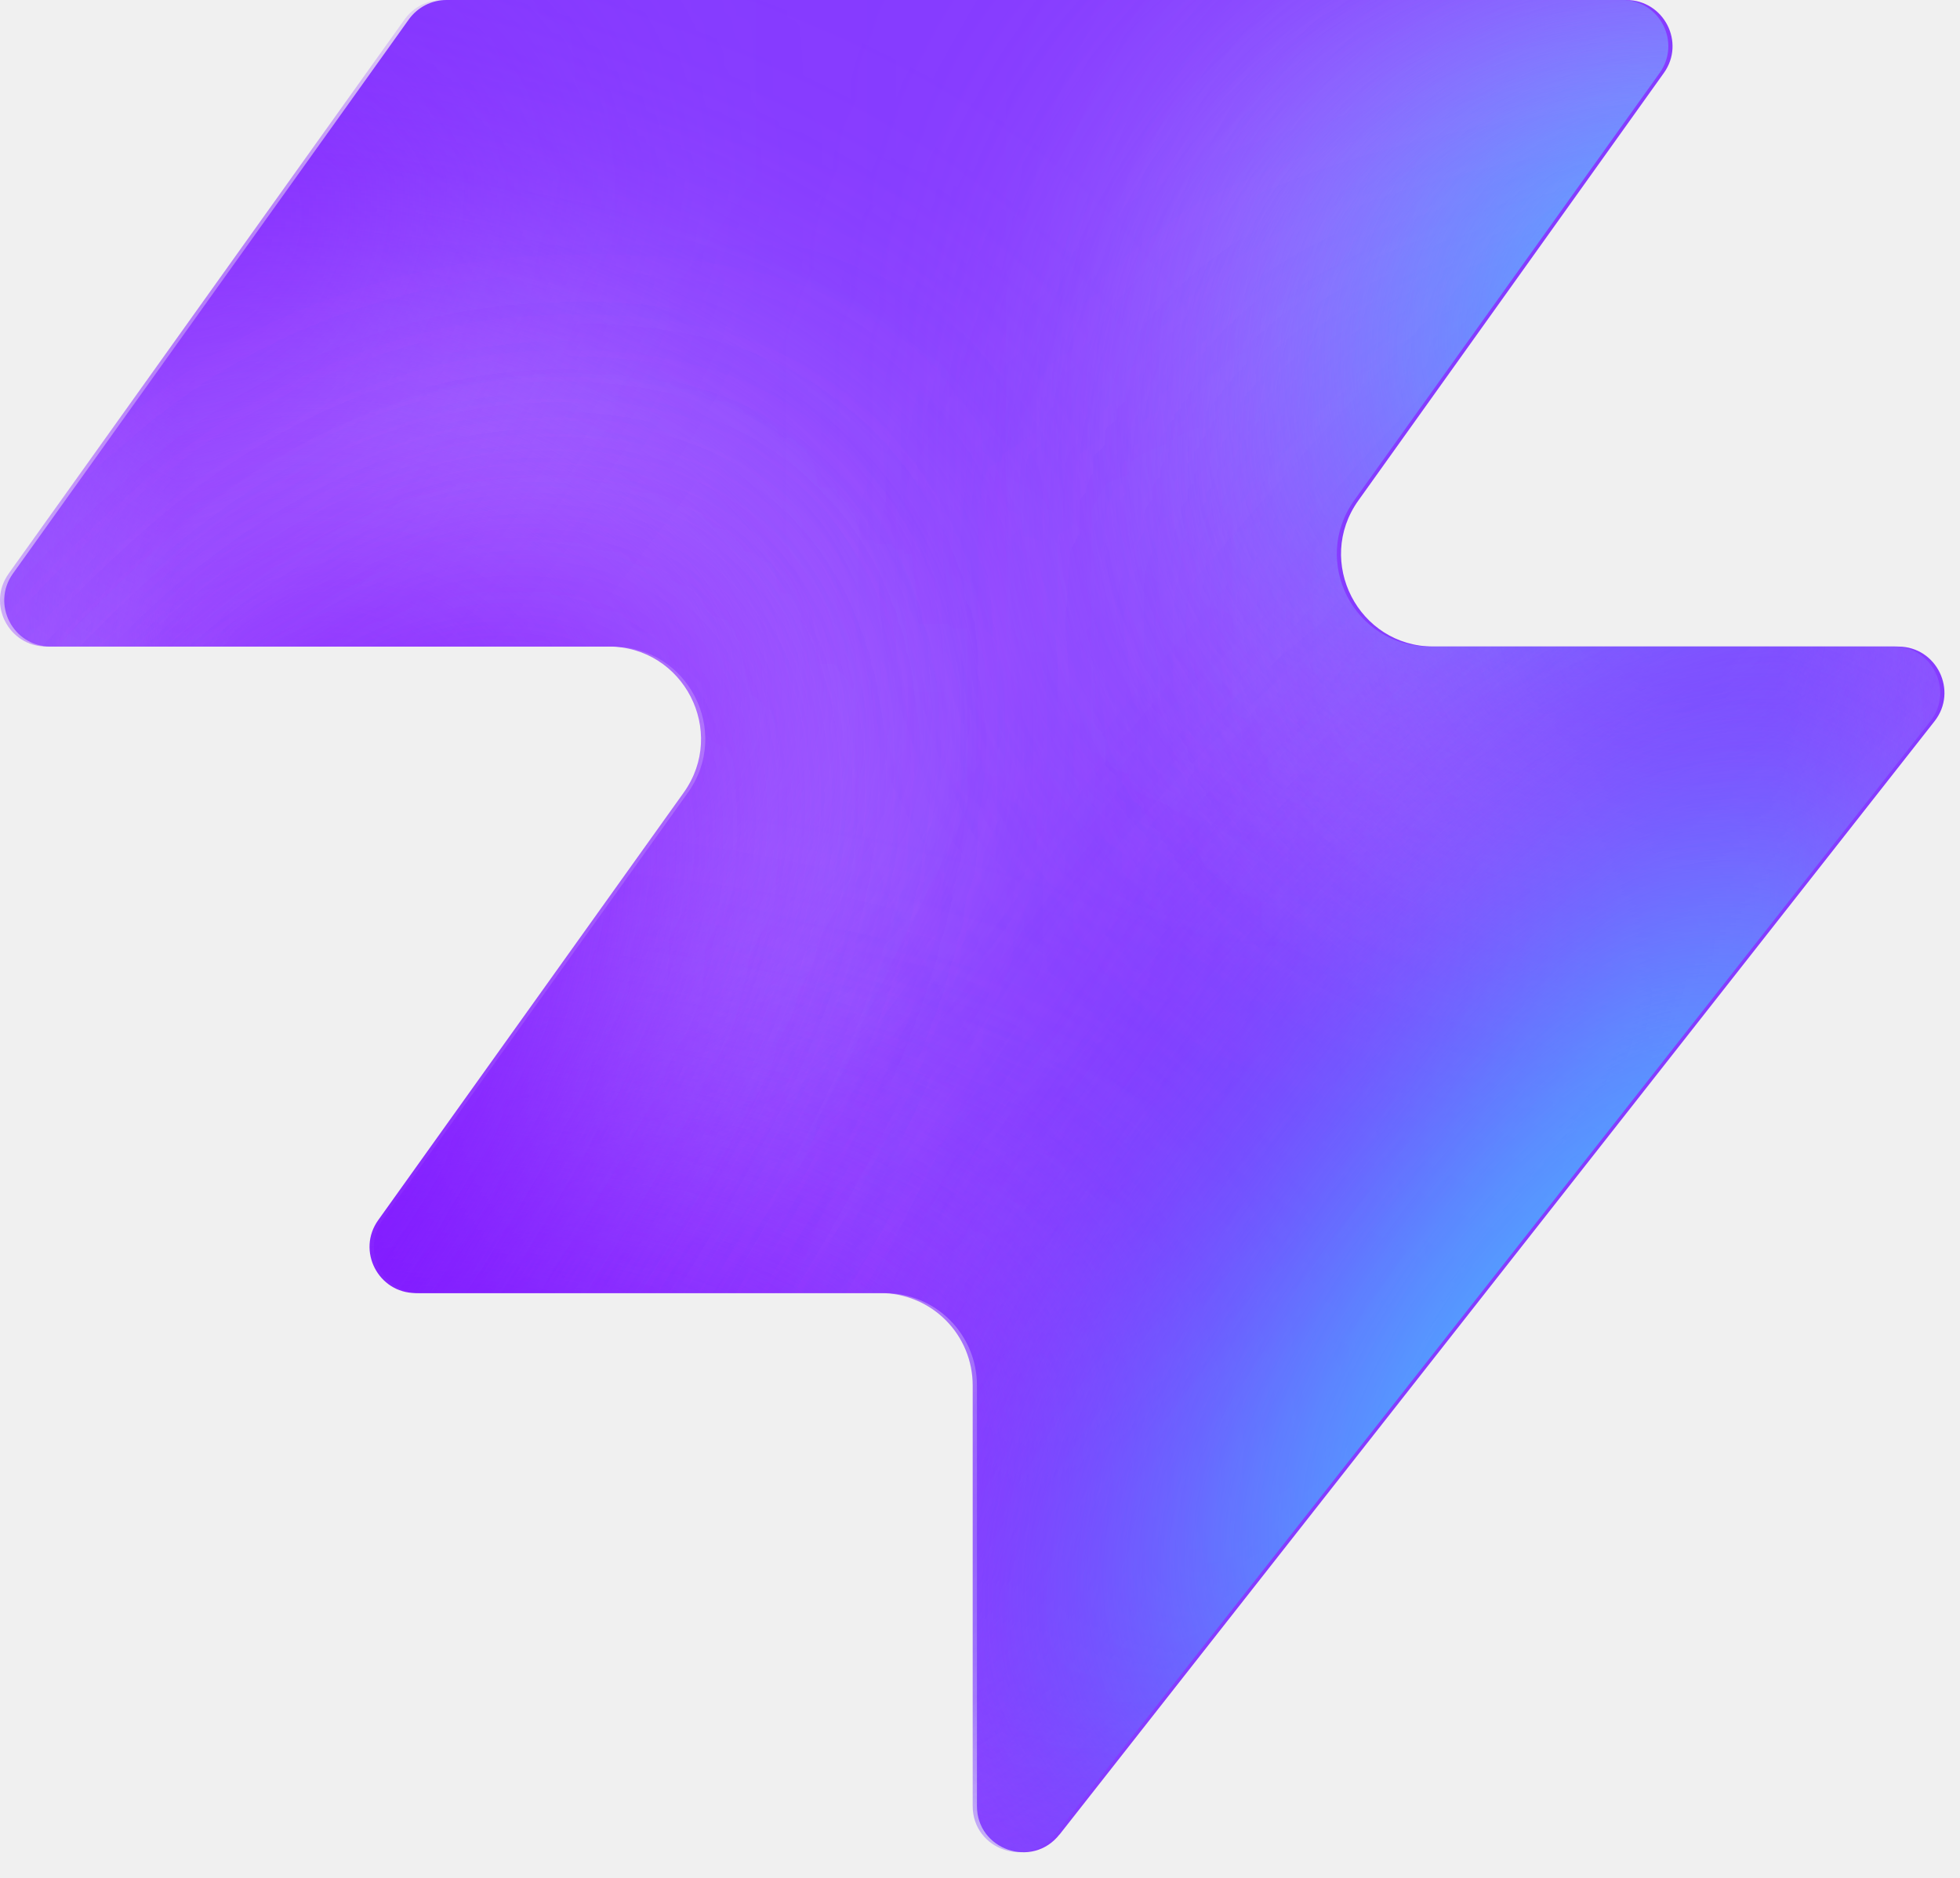
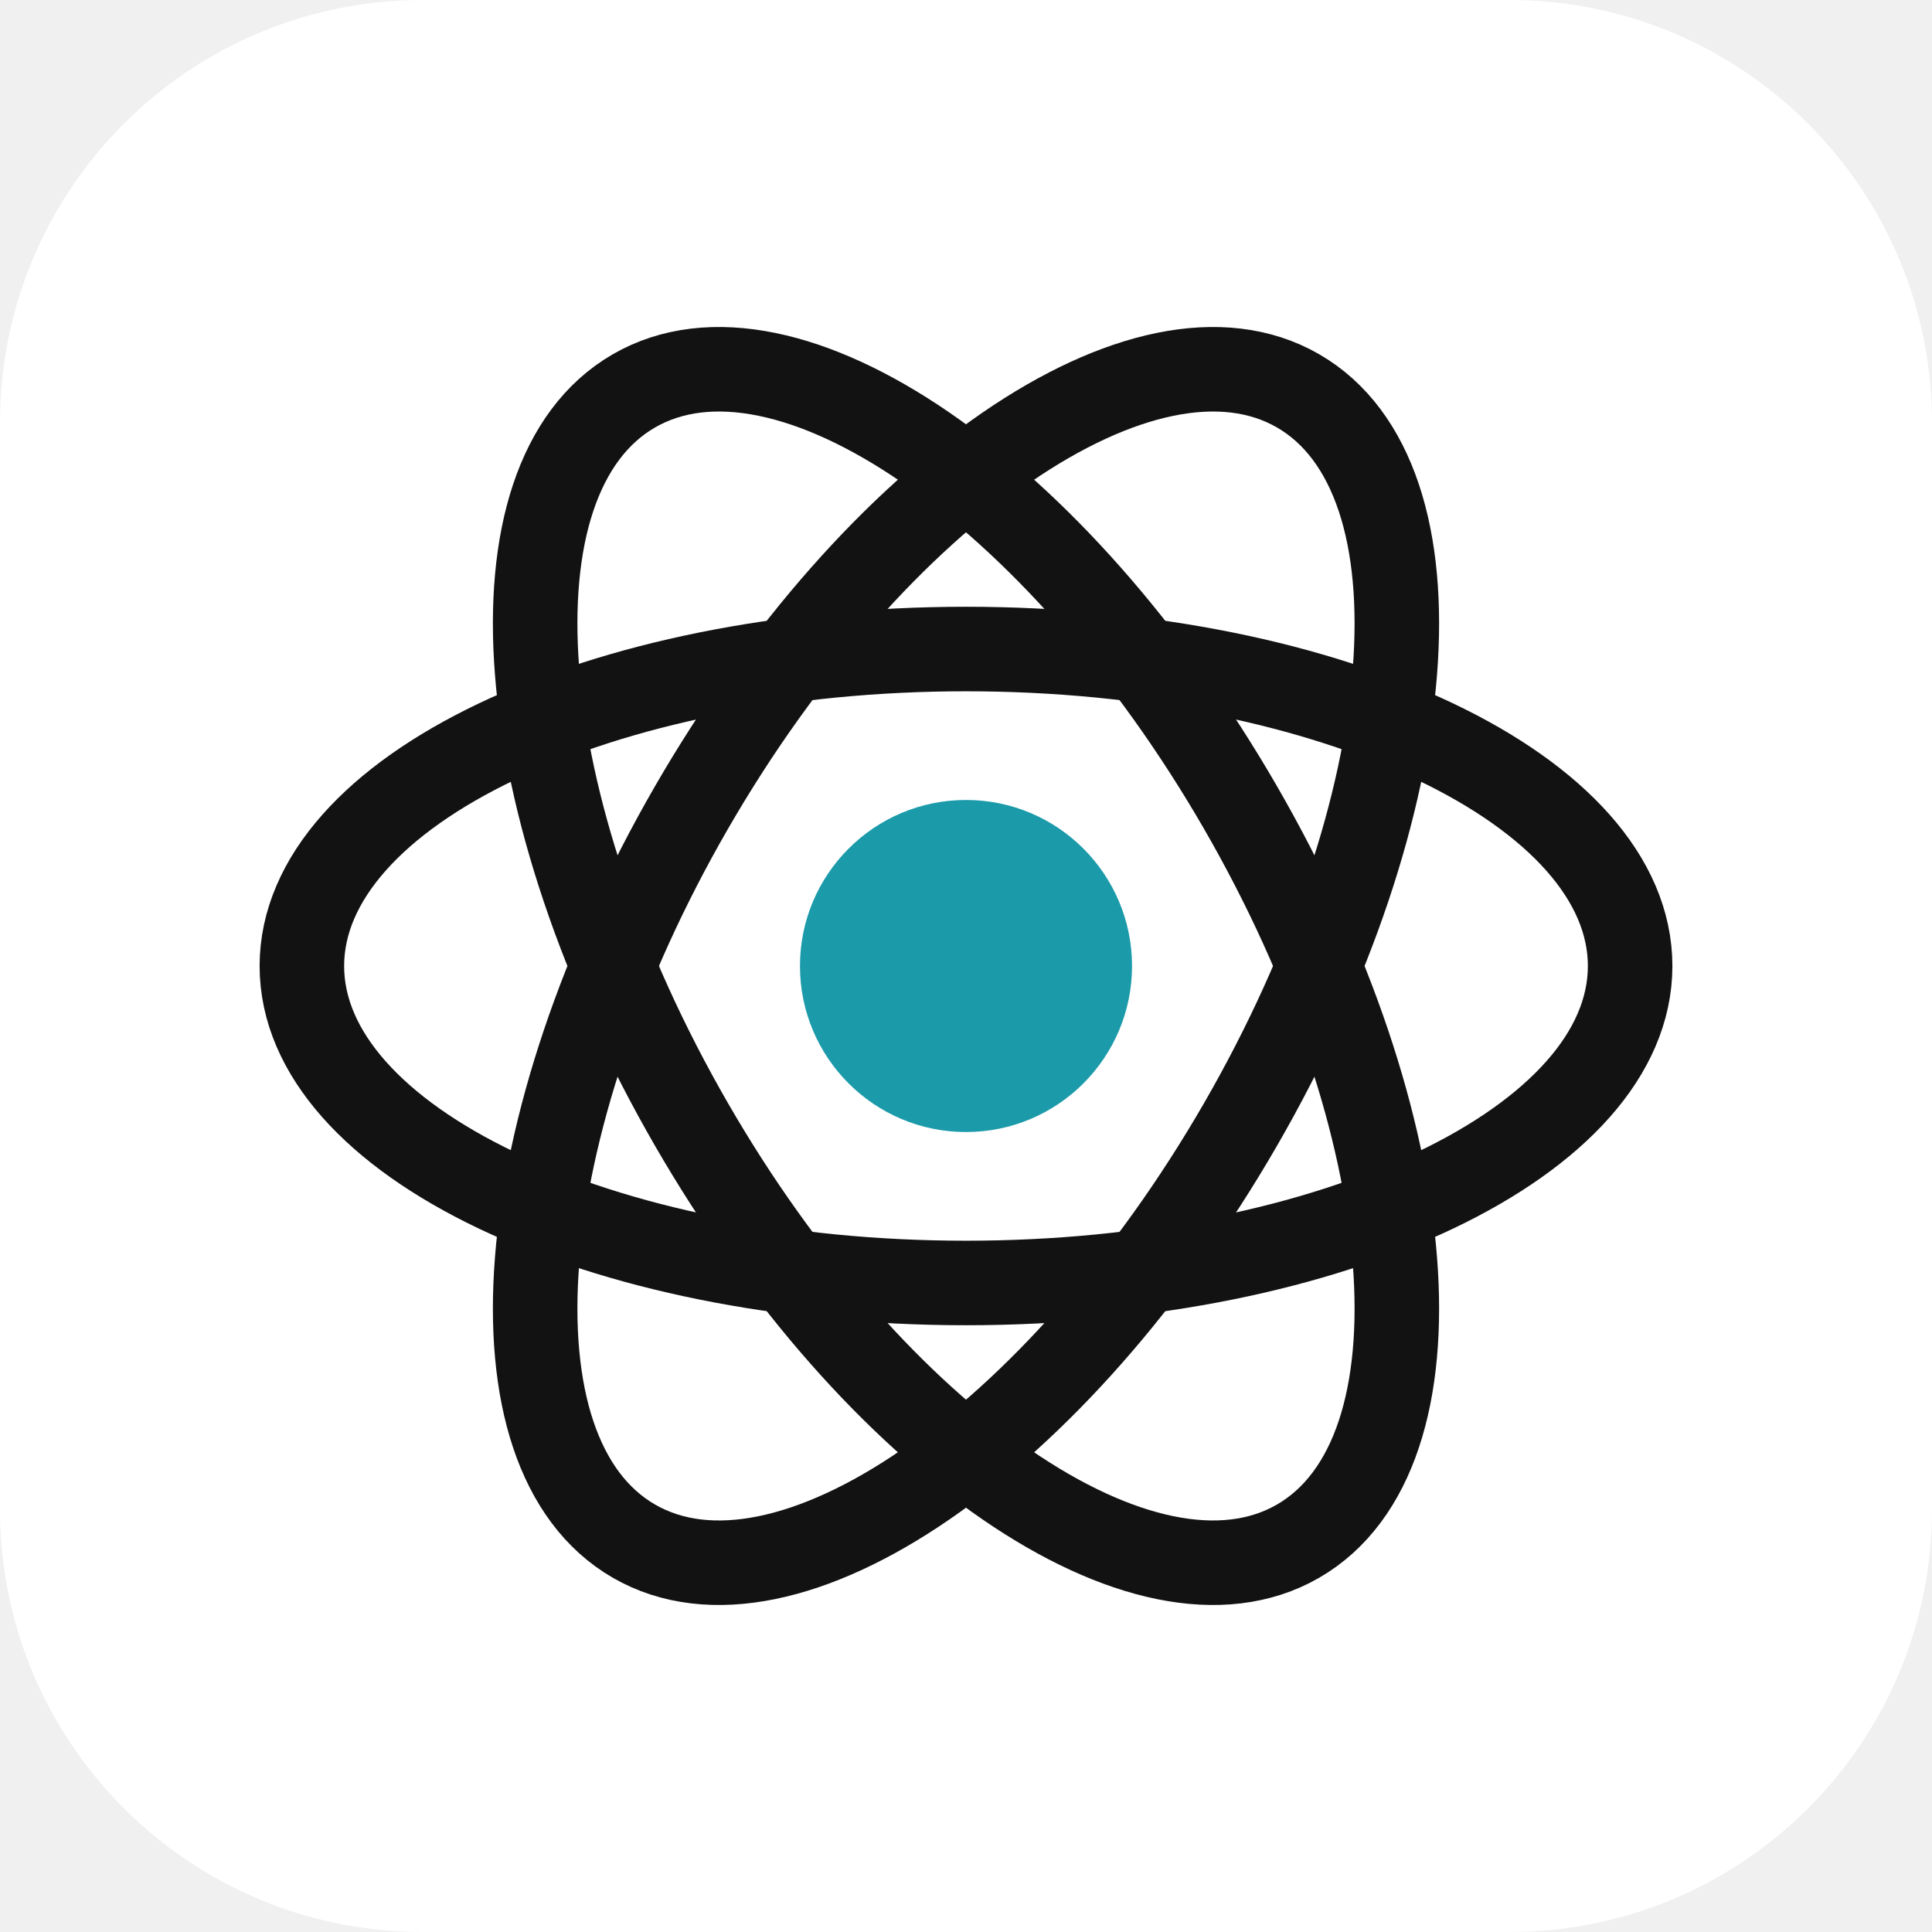
- <svg xmlns="http://www.w3.org/2000/svg" width="48" height="46" fill="none" viewBox="0 0 48 46">
-   <path fill="#863bff" d="M25.946 44.938c-.664.845-2.021.375-2.021-.698V33.937a2.26 2.26 0 0 0-2.262-2.262H10.287c-.92 0-1.456-1.04-.92-1.788l7.48-10.471c1.07-1.497 0-3.578-1.842-3.578H1.237c-.92 0-1.456-1.04-.92-1.788L10.013.474c.214-.297.556-.474.92-.474h28.894c.92 0 1.456 1.04.92 1.788l-7.48 10.471c-1.07 1.498 0 3.579 1.842 3.579h11.377c.943 0 1.473 1.088.89 1.83L25.947 44.94z" style="fill:#863bff;fill:color(display-p3 .525 .23 1);fill-opacity:1" />
-   <mask id="a" width="48" height="46" x="0" y="0" maskUnits="userSpaceOnUse" style="mask-type:alpha">
-     <path fill="#000" d="M25.842 44.938c-.664.844-2.021.375-2.021-.698V33.937a2.26 2.26 0 0 0-2.262-2.262H10.183c-.92 0-1.456-1.04-.92-1.788l7.48-10.471c1.07-1.498 0-3.579-1.842-3.579H1.133c-.92 0-1.456-1.04-.92-1.787L9.91.473c.214-.297.556-.474.92-.474h28.894c.92 0 1.456 1.04.92 1.788l-7.48 10.471c-1.07 1.498 0 3.578 1.842 3.578h11.377c.943 0 1.473 1.088.89 1.832L25.843 44.94z" style="fill:#000;fill-opacity:1" />
-   </mask>
-   <g mask="url(#a)">
-     <g filter="url(#b)">
-       <ellipse cx="5.508" cy="14.704" fill="#ede6ff" rx="5.508" ry="14.704" style="fill:#ede6ff;fill:color(display-p3 .927 .903 1);fill-opacity:1" transform="matrix(.00324 1 1 -.00324 -4.47 31.516)" />
-     </g>
-     <g filter="url(#c)">
-       <ellipse cx="10.399" cy="29.851" fill="#ede6ff" rx="10.399" ry="29.851" style="fill:#ede6ff;fill:color(display-p3 .927 .903 1);fill-opacity:1" transform="matrix(.00324 1 1 -.00324 -39.328 7.883)" />
-     </g>
-     <g filter="url(#d)">
-       <ellipse cx="5.508" cy="30.487" fill="#7e14ff" rx="5.508" ry="30.487" style="fill:#7e14ff;fill:color(display-p3 .492 .077 1);fill-opacity:1" transform="rotate(89.814 -25.913 -14.639)scale(1 -1)" />
-     </g>
-     <g filter="url(#e)">
-       <ellipse cx="5.508" cy="30.599" fill="#7e14ff" rx="5.508" ry="30.599" style="fill:#7e14ff;fill:color(display-p3 .492 .077 1);fill-opacity:1" transform="rotate(89.814 -32.644 -3.334)scale(1 -1)" />
-     </g>
-     <g filter="url(#f)">
-       <ellipse cx="5.508" cy="30.599" fill="#7e14ff" rx="5.508" ry="30.599" style="fill:#7e14ff;fill:color(display-p3 .492 .077 1);fill-opacity:1" transform="matrix(.00324 1 1 -.00324 -34.34 30.47)" />
-     </g>
-     <g filter="url(#g)">
-       <ellipse cx="14.072" cy="22.078" fill="#ede6ff" rx="14.072" ry="22.078" style="fill:#ede6ff;fill:color(display-p3 .927 .903 1);fill-opacity:1" transform="rotate(93.35 24.506 48.493)scale(-1 1)" />
-     </g>
-     <g filter="url(#h)">
-       <ellipse cx="3.47" cy="21.501" fill="#7e14ff" rx="3.47" ry="21.501" style="fill:#7e14ff;fill:color(display-p3 .492 .077 1);fill-opacity:1" transform="rotate(89.009 28.708 47.59)scale(-1 1)" />
-     </g>
-     <g filter="url(#i)">
-       <ellipse cx="3.47" cy="21.501" fill="#7e14ff" rx="3.47" ry="21.501" style="fill:#7e14ff;fill:color(display-p3 .492 .077 1);fill-opacity:1" transform="rotate(89.009 28.708 47.59)scale(-1 1)" />
-     </g>
-     <g filter="url(#j)">
-       <ellipse cx=".387" cy="8.972" fill="#7e14ff" rx="4.407" ry="29.108" style="fill:#7e14ff;fill:color(display-p3 .492 .077 1);fill-opacity:1" transform="rotate(39.51 .387 8.972)" />
-     </g>
-     <g filter="url(#k)">
-       <ellipse cx="47.523" cy="-6.092" fill="#7e14ff" rx="4.407" ry="29.108" style="fill:#7e14ff;fill:color(display-p3 .492 .077 1);fill-opacity:1" transform="rotate(37.892 47.523 -6.092)" />
-     </g>
-     <g filter="url(#l)">
-       <ellipse cx="41.412" cy="6.333" fill="#47bfff" rx="5.971" ry="9.665" style="fill:#47bfff;fill:color(display-p3 .28 .748 1);fill-opacity:1" transform="rotate(37.892 41.412 6.333)" />
-     </g>
-     <g filter="url(#m)">
-       <ellipse cx="-1.879" cy="38.332" fill="#7e14ff" rx="4.407" ry="29.108" style="fill:#7e14ff;fill:color(display-p3 .492 .077 1);fill-opacity:1" transform="rotate(37.892 -1.88 38.332)" />
-     </g>
-     <g filter="url(#n)">
-       <ellipse cx="-1.879" cy="38.332" fill="#7e14ff" rx="4.407" ry="29.108" style="fill:#7e14ff;fill:color(display-p3 .492 .077 1);fill-opacity:1" transform="rotate(37.892 -1.88 38.332)" />
-     </g>
-     <g filter="url(#o)">
-       <ellipse cx="35.651" cy="29.907" fill="#7e14ff" rx="4.407" ry="29.108" style="fill:#7e14ff;fill:color(display-p3 .492 .077 1);fill-opacity:1" transform="rotate(37.892 35.651 29.907)" />
-     </g>
-     <g filter="url(#p)">
-       <ellipse cx="38.418" cy="32.4" fill="#47bfff" rx="5.971" ry="15.297" style="fill:#47bfff;fill:color(display-p3 .28 .748 1);fill-opacity:1" transform="rotate(37.892 38.418 32.4)" />
-     </g>
+ <svg xmlns="http://www.w3.org/2000/svg" viewBox="0 0 64 64" role="img" aria-label="Atom icon">
+   <rect width="64" height="64" rx="14" fill="#ffffff" />
+   <g fill="none" stroke="#121212" stroke-width="2.8">
+     <ellipse cx="32" cy="32" rx="22" ry="10.5" />
+     <ellipse cx="32" cy="32" rx="22" ry="10.5" transform="rotate(60 32 32)" />
+     <ellipse cx="32" cy="32" rx="22" ry="10.5" transform="rotate(-60 32 32)" />
  </g>
-   <defs>
-     <filter id="b" width="60.045" height="41.654" x="-19.77" y="16.149" color-interpolation-filters="sRGB" filterUnits="userSpaceOnUse">
-       <feFlood flood-opacity="0" result="BackgroundImageFix" />
-       <feBlend in="SourceGraphic" in2="BackgroundImageFix" result="shape" />
-       <feGaussianBlur result="effect1_foregroundBlur_2002_17158" stdDeviation="7.659" />
-     </filter>
-     <filter id="c" width="90.34" height="51.437" x="-54.613" y="-7.533" color-interpolation-filters="sRGB" filterUnits="userSpaceOnUse">
-       <feFlood flood-opacity="0" result="BackgroundImageFix" />
-       <feBlend in="SourceGraphic" in2="BackgroundImageFix" result="shape" />
-       <feGaussianBlur result="effect1_foregroundBlur_2002_17158" stdDeviation="7.659" />
-     </filter>
-     <filter id="d" width="79.355" height="29.4" x="-49.64" y="2.03" color-interpolation-filters="sRGB" filterUnits="userSpaceOnUse">
-       <feFlood flood-opacity="0" result="BackgroundImageFix" />
-       <feBlend in="SourceGraphic" in2="BackgroundImageFix" result="shape" />
-       <feGaussianBlur result="effect1_foregroundBlur_2002_17158" stdDeviation="4.596" />
-     </filter>
-     <filter id="e" width="79.579" height="29.4" x="-45.045" y="20.029" color-interpolation-filters="sRGB" filterUnits="userSpaceOnUse">
-       <feFlood flood-opacity="0" result="BackgroundImageFix" />
-       <feBlend in="SourceGraphic" in2="BackgroundImageFix" result="shape" />
-       <feGaussianBlur result="effect1_foregroundBlur_2002_17158" stdDeviation="4.596" />
-     </filter>
-     <filter id="f" width="79.579" height="29.4" x="-43.513" y="21.178" color-interpolation-filters="sRGB" filterUnits="userSpaceOnUse">
-       <feFlood flood-opacity="0" result="BackgroundImageFix" />
-       <feBlend in="SourceGraphic" in2="BackgroundImageFix" result="shape" />
-       <feGaussianBlur result="effect1_foregroundBlur_2002_17158" stdDeviation="4.596" />
-     </filter>
-     <filter id="g" width="74.749" height="58.852" x="15.756" y="-17.901" color-interpolation-filters="sRGB" filterUnits="userSpaceOnUse">
-       <feFlood flood-opacity="0" result="BackgroundImageFix" />
-       <feBlend in="SourceGraphic" in2="BackgroundImageFix" result="shape" />
-       <feGaussianBlur result="effect1_foregroundBlur_2002_17158" stdDeviation="7.659" />
-     </filter>
-     <filter id="h" width="61.377" height="25.362" x="23.548" y="2.284" color-interpolation-filters="sRGB" filterUnits="userSpaceOnUse">
-       <feFlood flood-opacity="0" result="BackgroundImageFix" />
-       <feBlend in="SourceGraphic" in2="BackgroundImageFix" result="shape" />
-       <feGaussianBlur result="effect1_foregroundBlur_2002_17158" stdDeviation="4.596" />
-     </filter>
-     <filter id="i" width="61.377" height="25.362" x="23.548" y="2.284" color-interpolation-filters="sRGB" filterUnits="userSpaceOnUse">
-       <feFlood flood-opacity="0" result="BackgroundImageFix" />
-       <feBlend in="SourceGraphic" in2="BackgroundImageFix" result="shape" />
-       <feGaussianBlur result="effect1_foregroundBlur_2002_17158" stdDeviation="4.596" />
-     </filter>
-     <filter id="j" width="56.045" height="63.649" x="-27.636" y="-22.853" color-interpolation-filters="sRGB" filterUnits="userSpaceOnUse">
-       <feFlood flood-opacity="0" result="BackgroundImageFix" />
-       <feBlend in="SourceGraphic" in2="BackgroundImageFix" result="shape" />
-       <feGaussianBlur result="effect1_foregroundBlur_2002_17158" stdDeviation="4.596" />
-     </filter>
-     <filter id="k" width="54.814" height="64.646" x="20.116" y="-38.415" color-interpolation-filters="sRGB" filterUnits="userSpaceOnUse">
-       <feFlood flood-opacity="0" result="BackgroundImageFix" />
-       <feBlend in="SourceGraphic" in2="BackgroundImageFix" result="shape" />
-       <feGaussianBlur result="effect1_foregroundBlur_2002_17158" stdDeviation="4.596" />
-     </filter>
-     <filter id="l" width="33.541" height="35.313" x="24.641" y="-11.323" color-interpolation-filters="sRGB" filterUnits="userSpaceOnUse">
-       <feFlood flood-opacity="0" result="BackgroundImageFix" />
-       <feBlend in="SourceGraphic" in2="BackgroundImageFix" result="shape" />
-       <feGaussianBlur result="effect1_foregroundBlur_2002_17158" stdDeviation="4.596" />
-     </filter>
-     <filter id="m" width="54.814" height="64.646" x="-29.286" y="6.009" color-interpolation-filters="sRGB" filterUnits="userSpaceOnUse">
-       <feFlood flood-opacity="0" result="BackgroundImageFix" />
-       <feBlend in="SourceGraphic" in2="BackgroundImageFix" result="shape" />
-       <feGaussianBlur result="effect1_foregroundBlur_2002_17158" stdDeviation="4.596" />
-     </filter>
-     <filter id="n" width="54.814" height="64.646" x="-29.286" y="6.009" color-interpolation-filters="sRGB" filterUnits="userSpaceOnUse">
-       <feFlood flood-opacity="0" result="BackgroundImageFix" />
-       <feBlend in="SourceGraphic" in2="BackgroundImageFix" result="shape" />
-       <feGaussianBlur result="effect1_foregroundBlur_2002_17158" stdDeviation="4.596" />
-     </filter>
-     <filter id="o" width="54.814" height="64.646" x="8.244" y="-2.416" color-interpolation-filters="sRGB" filterUnits="userSpaceOnUse">
-       <feFlood flood-opacity="0" result="BackgroundImageFix" />
-       <feBlend in="SourceGraphic" in2="BackgroundImageFix" result="shape" />
-       <feGaussianBlur result="effect1_foregroundBlur_2002_17158" stdDeviation="4.596" />
-     </filter>
-     <filter id="p" width="39.409" height="43.623" x="18.713" y="10.588" color-interpolation-filters="sRGB" filterUnits="userSpaceOnUse">
-       <feFlood flood-opacity="0" result="BackgroundImageFix" />
-       <feBlend in="SourceGraphic" in2="BackgroundImageFix" result="shape" />
-       <feGaussianBlur result="effect1_foregroundBlur_2002_17158" stdDeviation="4.596" />
-     </filter>
-   </defs>
+   <circle cx="32" cy="32" r="5.5" fill="#1b9aaa" />
</svg>
